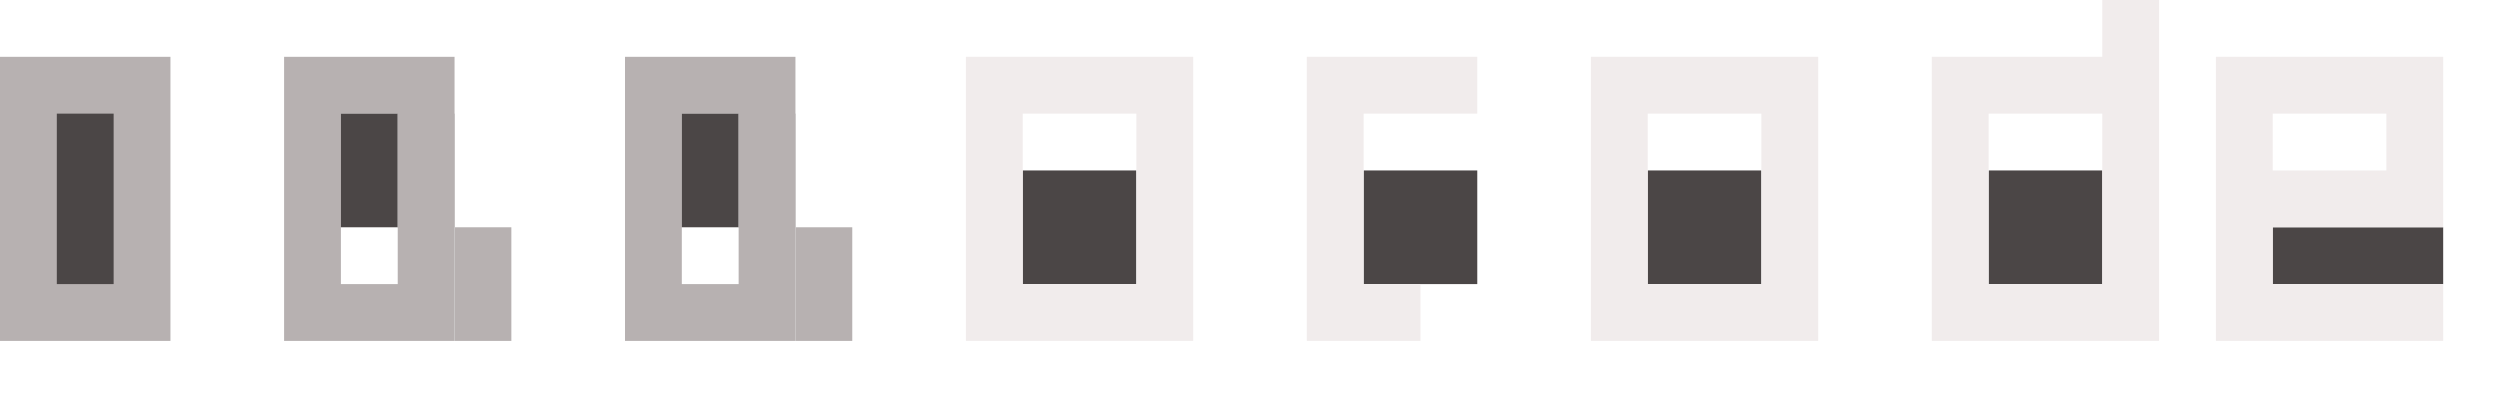
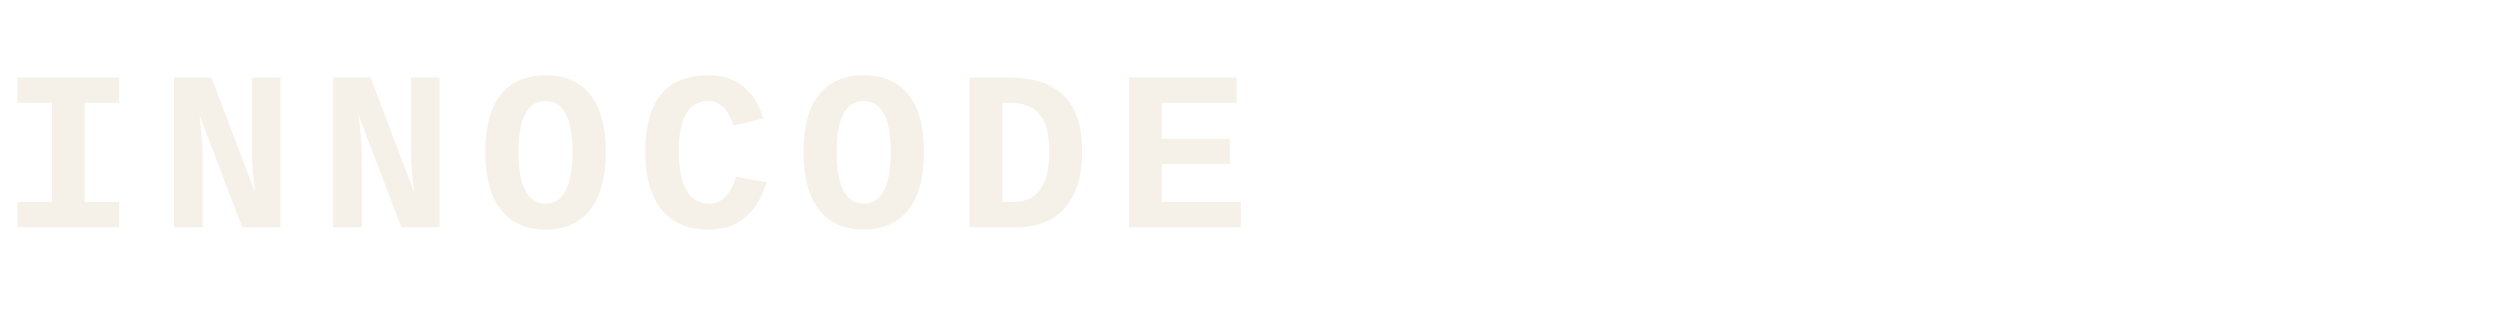
- <svg xmlns="http://www.w3.org/2000/svg" width="264" height="42" viewBox="0 0 264 42" fill="none">
-   <path d="M18 36H0V6H18V36Z" fill="#B7B1B1" />
-   <path d="M12 30H6V12H12V30Z" fill="#4B4646" />
-   <path d="M48 36H30V6H48V36ZM42 30V12H36V30H42Z" fill="#B7B1B1" />
-   <path d="M42 24H36V12H42V24Z" fill="#4B4646" />
-   <path d="M48 12H42V24H54V36H48V12Z" fill="#B7B1B1" />
-   <path d="M84 36H66V6H84V36ZM78 30V12H72V30H78Z" fill="#B7B1B1" />
-   <path d="M78 24H72V12H78V24Z" fill="#4B4646" />
-   <path d="M84 12H78V24H90V36H84V12Z" fill="#B7B1B1" />
-   <path d="M120 30H108V18H120V30Z" fill="#4B4646" />
-   <path d="M120 12H108V30H120V12ZM126 36H102V6H126V36Z" fill="#F1ECEC" />
-   <path d="M156 30H144V18H156V30Z" fill="#4B4646" />
-   <path d="M156 12H144V30H150V36H138V6H156V12Z" fill="#F1ECEC" />
-   <path d="M186 30H174V18H186V30Z" fill="#4B4646" />
-   <path d="M186 12H174V30H186V12ZM192 36H168V6H192V36Z" fill="#F1ECEC" />
-   <path d="M222 30H210V18H222V30Z" fill="#4B4646" />
-   <path d="M222 12H210V30H222V12ZM228 36H204V6H222V0H228V36Z" fill="#F1ECEC" />
-   <path d="M258 24V30H240V24H258Z" fill="#4B4646" />
-   <path d="M240 12V18H252V12H240ZM258 24H240V30H258V36H234V6H258V24Z" fill="#F1ECEC" />
+ <svg xmlns="http://www.w3.org/2000/svg" width="220" height="28" viewBox="0 0 220 28" fill="none">
+   <text x="0" y="20" fill="#F5F1E8" font-family="ui-monospace, SFMono-Regular, Menlo, Monaco, Consolas, 'Liberation Mono', 'Courier New', monospace" font-size="20" font-weight="700" letter-spacing="2">INNOCODE</text>
</svg>
